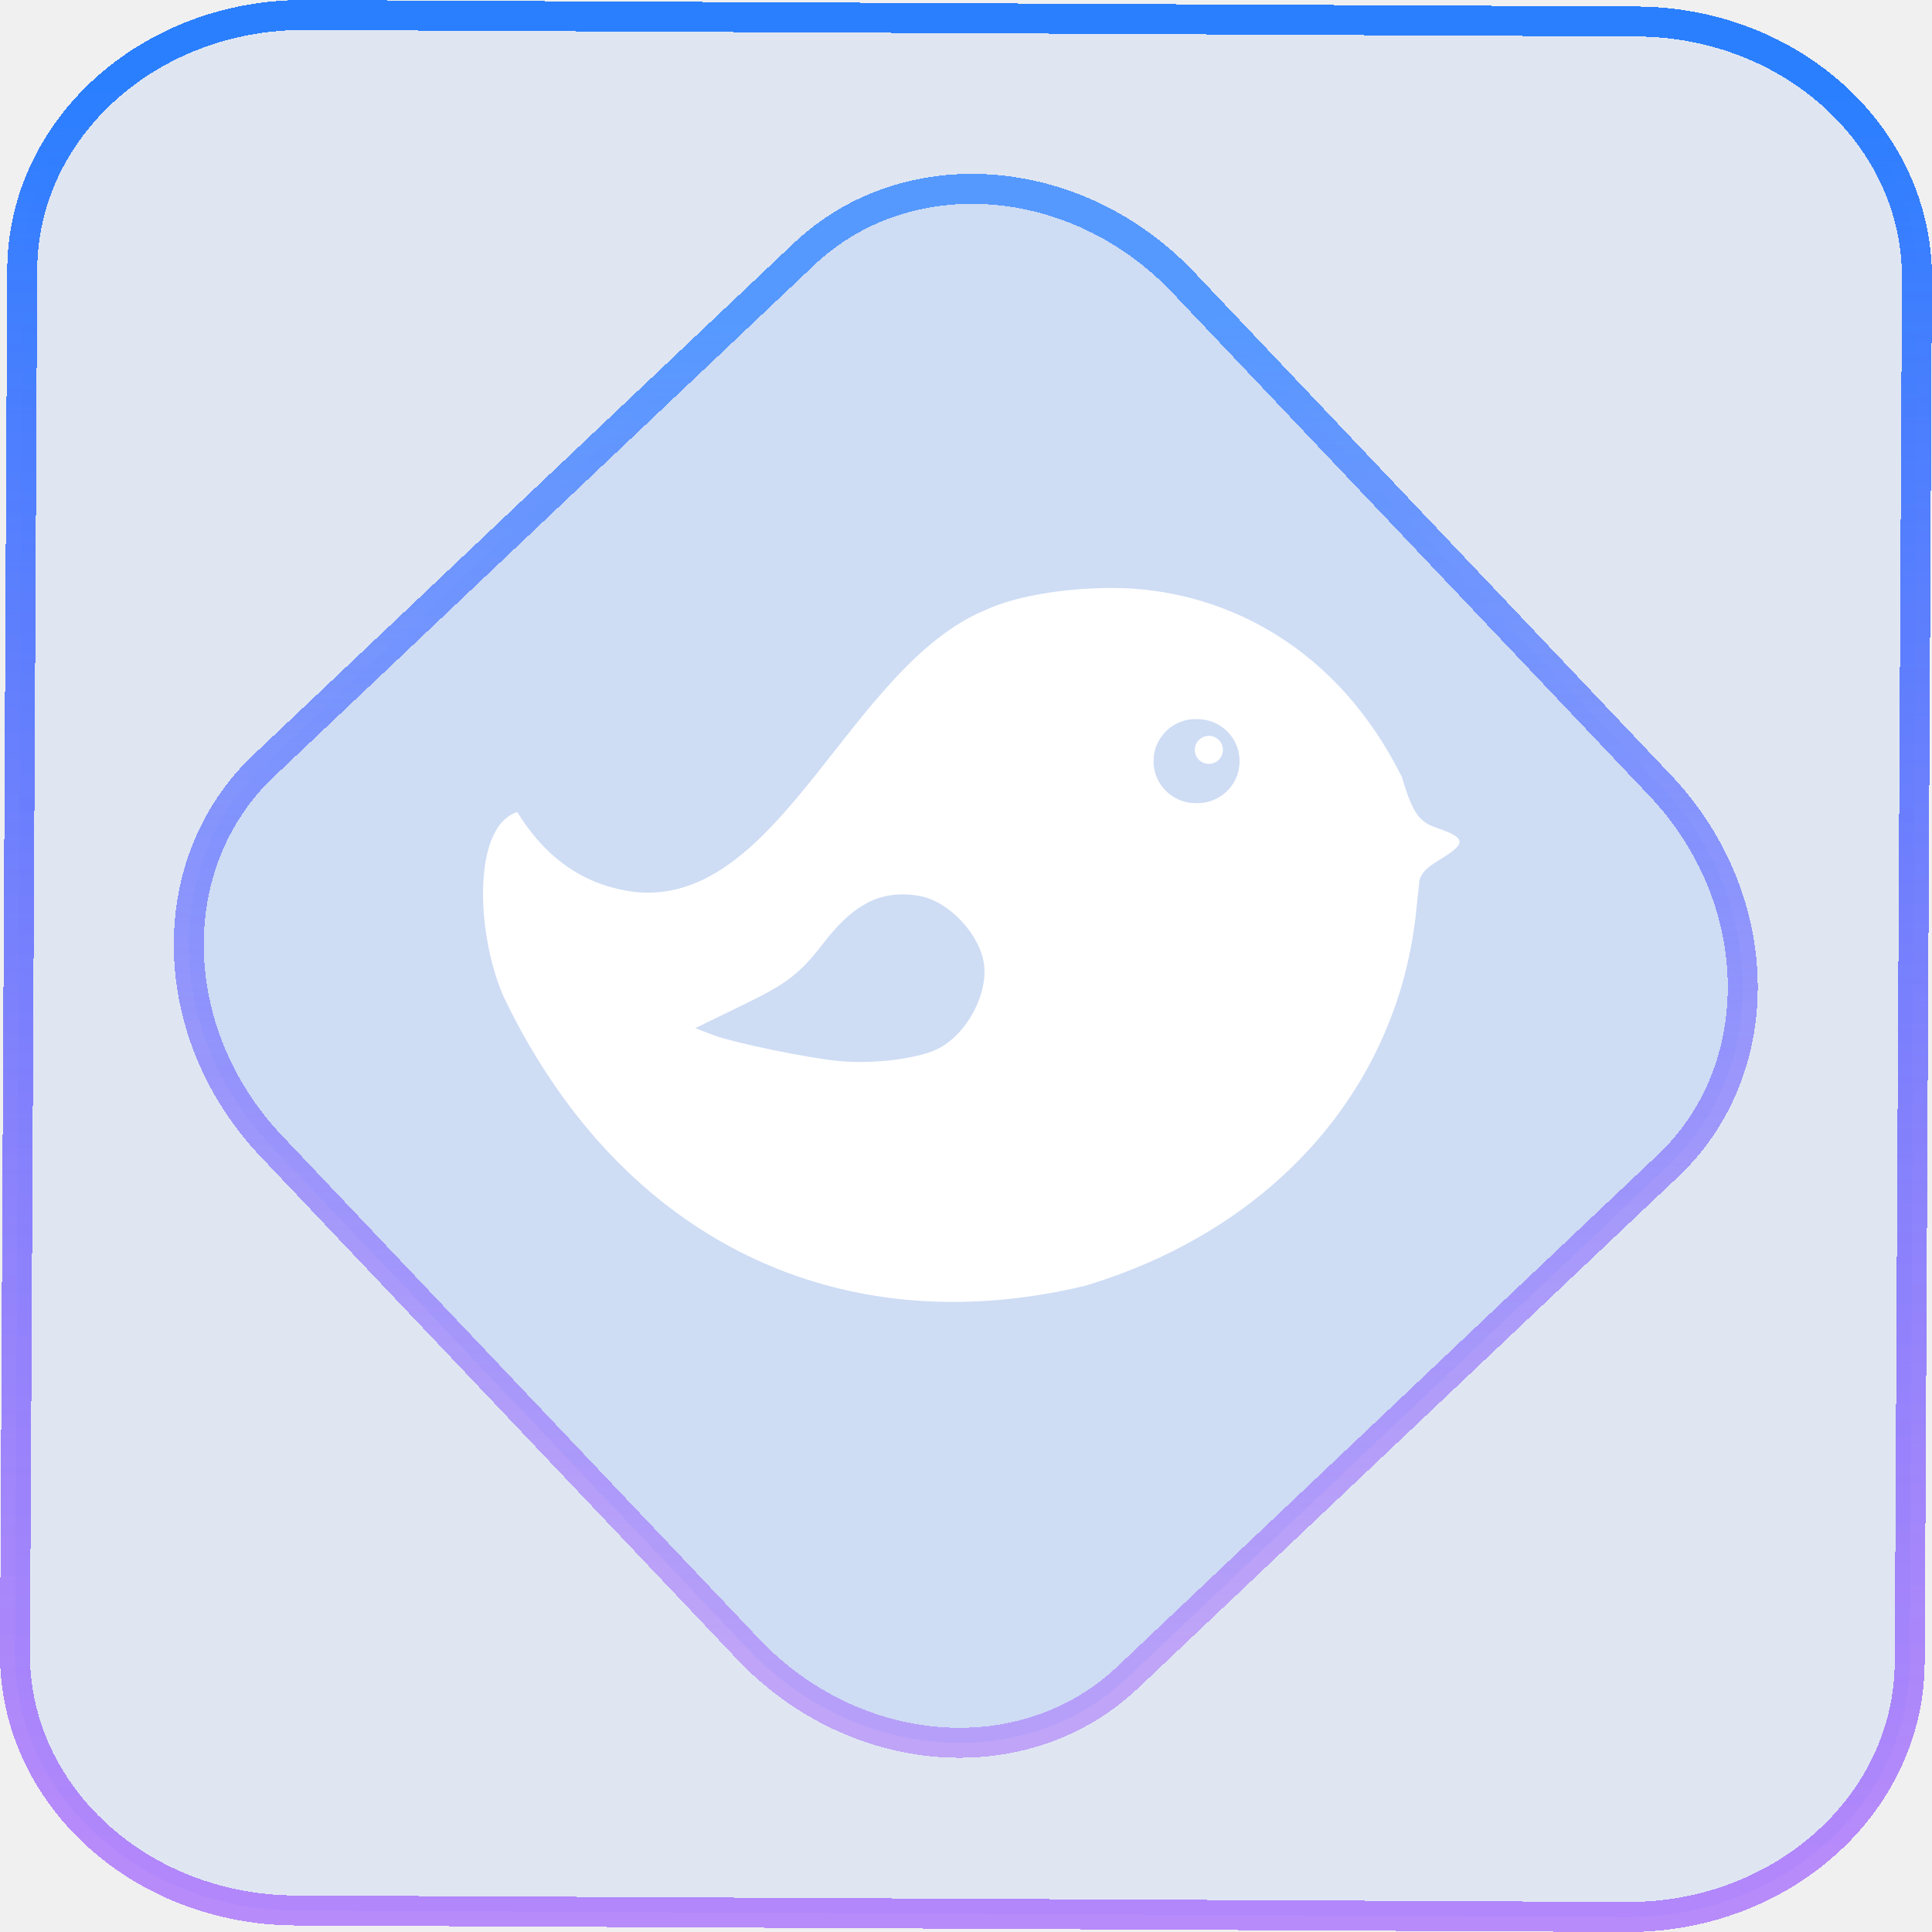
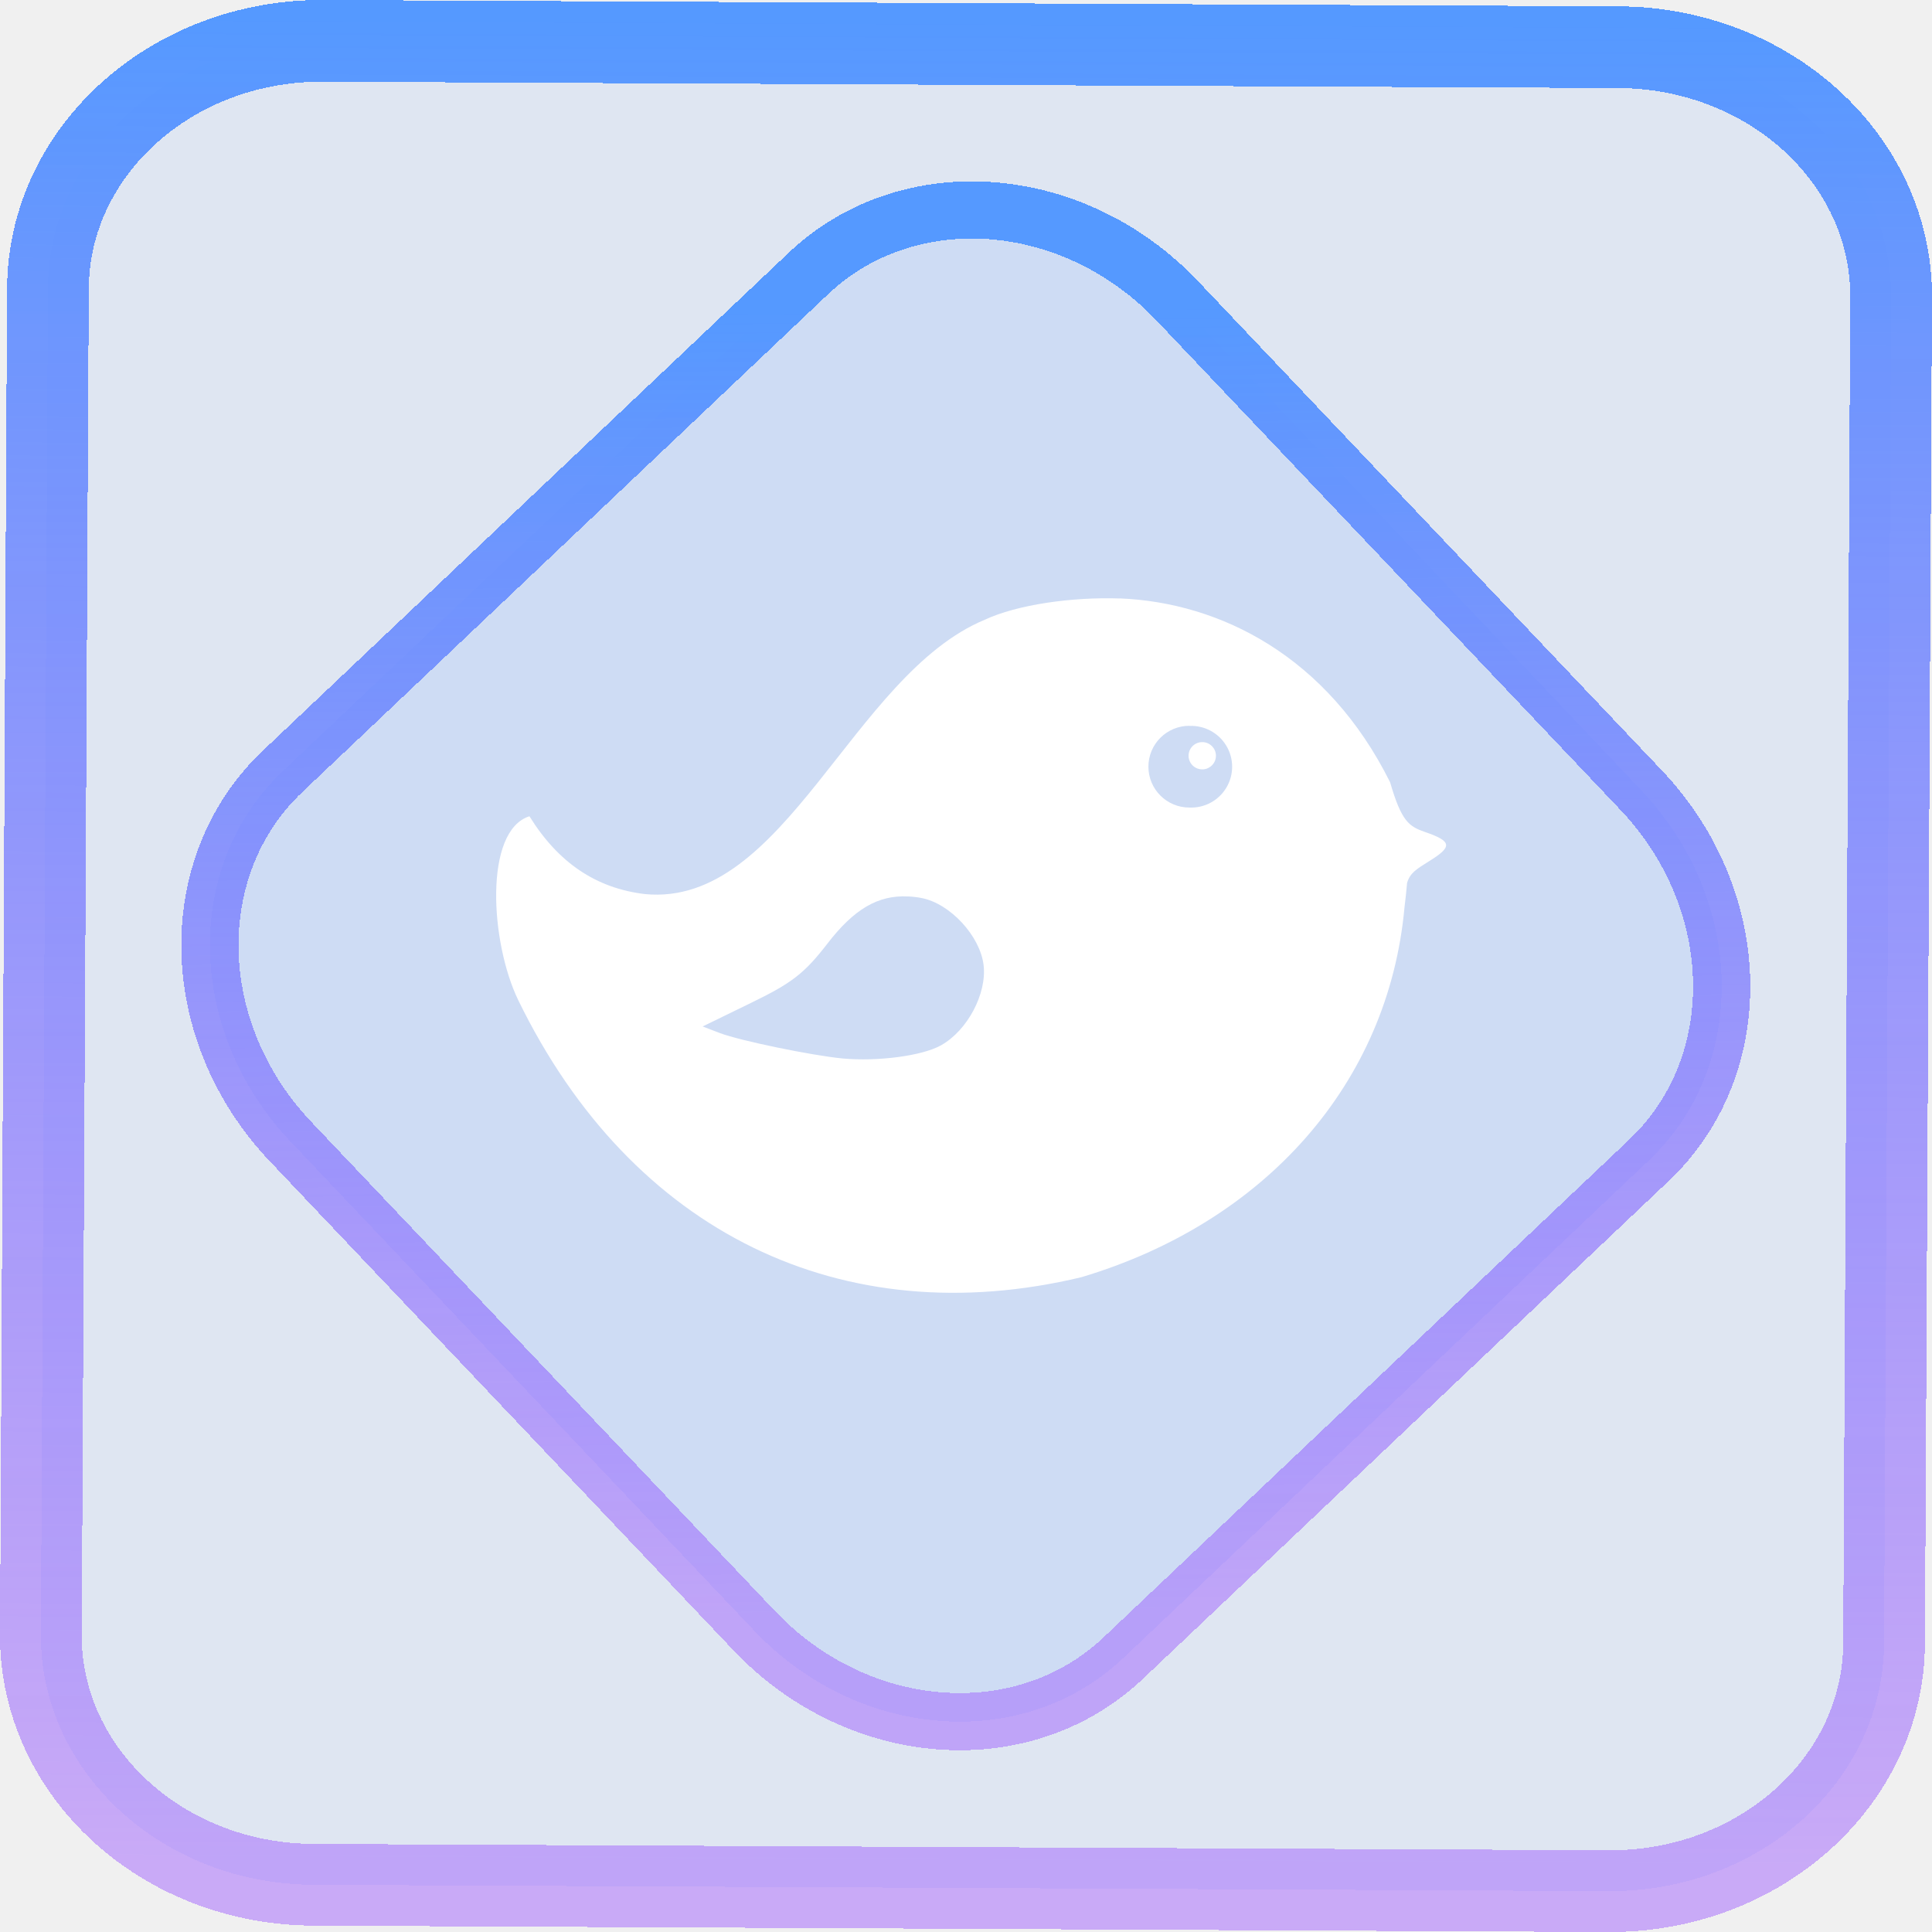
- <svg xmlns="http://www.w3.org/2000/svg" xmlns:xlink="http://www.w3.org/1999/xlink" height="46" width="46" version="1.1" id="svg10">
+ <svg xmlns="http://www.w3.org/2000/svg" xmlns:xlink="http://www.w3.org/1999/xlink" height="47.286" width="47.286" version="1.1" id="svg10">
+   <style id="style941" />
  <defs id="defs14">
    <linearGradient id="c" x1="31.458" x2="31.458" y1="51.726" y2="62.898" gradientTransform="matrix(0.36079,0,0,0.36079,-2.8832,-9.4399)" gradientUnits="userSpaceOnUse">
      <stop stop-color="#1776ff" offset="0" id="stop292" />
      <stop stop-color="#2fceff" offset="1" id="stop294" />
    </linearGradient>
    <linearGradient id="d" x1="31.458" x2="31.458" y1="36.898" y2="59.898" gradientTransform="matrix(0.36079,0,0,0.36079,-2.8832,-9.4399)" gradientUnits="userSpaceOnUse">
      <stop stop-color="#ff5514" offset="0" id="stop297" />
      <stop stop-color="#ff9014" offset="1" id="stop299" />
    </linearGradient>
    <linearGradient id="a" x1="31.458" x2="31.458" y1="46.898" y2="56.898" gradientTransform="matrix(0.36079,0,0,0.36079,-2.8832,-9.4399)" gradientUnits="userSpaceOnUse">
      <stop stop-color="#c0e5fb" offset="0" id="stop302" />
      <stop stop-color="#c3faff" offset="1" id="stop304" />
    </linearGradient>
    <linearGradient gradientTransform="matrix(1.039495,0,0,1.039436,-448.4988,-520.6641)" gradientUnits="userSpaceOnUse" x2="426.695" y2="499.921" y1="547.675" id="a-6" x1="389.32">
      <stop stop-color="#18222a" style="stop-color:#436077;stop-opacity:1;" id="stop216" offset="0" />
      <stop stop-color="#566069" offset="1" style="stop-color:#6d7983;stop-opacity:1" id="stop218" />
    </linearGradient>
    <linearGradient id="e" x1="8.446" x2="24.603" y1="6.269" y2="24.571" gradientUnits="userSpaceOnUse" gradientTransform="translate(0.254427,-38.49298)">
      <stop stop-opacity=".209" offset="0" id="stop4" />
      <stop stop-opacity="0" offset="1" id="stop6" />
    </linearGradient>
    <linearGradient id="d-3" x1="7.849" x2="14.108" y1="3.512" y2="14.183" gradientUnits="userSpaceOnUse" gradientTransform="translate(0.254427,-38.49298)">
      <stop stop-opacity=".209" offset="0" id="stop14" />
      <stop stop-opacity="0" offset="1" id="stop16" />
    </linearGradient>
    <linearGradient id="c-6" x1="31.458" x2="31.458" y1="51.726" y2="62.898" gradientTransform="matrix(0.36079,0,0,0.36079,-2.8832,-9.4399)" gradientUnits="userSpaceOnUse">
      <stop stop-color="#1776ff" offset="0" id="stop292-7" style="stop-color:#55ddff;stop-opacity:1" />
      <stop stop-color="#2fceff" offset="1" id="stop294-5" style="stop-color:#00ccff;stop-opacity:1" />
    </linearGradient>
    <linearGradient id="d-35" x1="31.458" x2="31.458" y1="36.898" y2="59.898" gradientTransform="matrix(0.36079,0,0,0.36079,-2.8832,-9.4399)" gradientUnits="userSpaceOnUse">
      <stop stop-color="#ff5514" offset="0" id="stop297-6" style="stop-color:#ffccaa;stop-opacity:1" />
      <stop stop-color="#ff9014" offset="1" id="stop299-2" style="stop-color:#ff9955;stop-opacity:1" />
    </linearGradient>
    <linearGradient id="a-9" x1="31.458" x2="31.458" y1="46.898" y2="56.898" gradientTransform="matrix(0.36079,0,0,0.36079,-2.8832,-9.4399)" gradientUnits="userSpaceOnUse">
      <stop stop-color="#c0e5fb" offset="0" id="stop302-1" style="stop-color:#e3d7f4;stop-opacity:1" />
      <stop stop-color="#c3faff" offset="1" id="stop304-2" style="stop-color:#aa87de;stop-opacity:1" />
    </linearGradient>
    <filter id="filter5877" x="-2.358" y="-2.33" width="5.715" height="5.659" color-interpolation-filters="sRGB">
      <feGaussianBlur stdDeviation="0.285" id="feGaussianBlur1374" />
    </filter>
    <filter id="filter2488" x="-2.358" y="-2.33" width="5.715" height="5.659" color-interpolation-filters="sRGB">
      <feGaussianBlur stdDeviation="0.285" id="feGaussianBlur2486" />
    </filter>
    <filter id="filter2492" x="-2.358" y="-2.33" width="5.715" height="5.659" color-interpolation-filters="sRGB">
      <feGaussianBlur stdDeviation="0.285" id="feGaussianBlur2490" />
    </filter>
    <filter id="filter2496" x="-2.358" y="-2.33" width="5.715" height="5.659" color-interpolation-filters="sRGB">
      <feGaussianBlur stdDeviation="0.285" id="feGaussianBlur2494" />
    </filter>
    <filter id="filter2500" x="-2.358" y="-2.33" width="5.715" height="5.659" color-interpolation-filters="sRGB">
      <feGaussianBlur stdDeviation="0.285" id="feGaussianBlur2498" />
    </filter>
    <filter id="filter2504" x="-2.358" y="-2.33" width="5.715" height="5.659" color-interpolation-filters="sRGB">
      <feGaussianBlur stdDeviation="0.285" id="feGaussianBlur2502" />
    </filter>
    <filter id="filter2508" x="-2.358" y="-2.33" width="5.715" height="5.659" color-interpolation-filters="sRGB">
      <feGaussianBlur stdDeviation="0.285" id="feGaussianBlur2506" />
    </filter>
    <filter id="filter2512" x="-2.358" y="-2.33" width="5.715" height="5.659" color-interpolation-filters="sRGB">
      <feGaussianBlur stdDeviation="0.285" id="feGaussianBlur2510" />
    </filter>
    <filter id="filter2516" x="-2.358" y="-2.33" width="5.715" height="5.659" color-interpolation-filters="sRGB">
      <feGaussianBlur stdDeviation="0.285" id="feGaussianBlur2514" />
    </filter>
    <filter id="filter2520" x="-2.358" y="-2.33" width="5.715" height="5.659" color-interpolation-filters="sRGB">
      <feGaussianBlur stdDeviation="0.285" id="feGaussianBlur2518" />
    </filter>
    <filter id="filter2524" x="-2.358" y="-2.33" width="5.715" height="5.659" color-interpolation-filters="sRGB">
      <feGaussianBlur stdDeviation="0.285" id="feGaussianBlur2522" />
    </filter>
    <filter id="filter2528" x="-2.358" y="-2.33" width="5.715" height="5.659" color-interpolation-filters="sRGB">
      <feGaussianBlur stdDeviation="0.285" id="feGaussianBlur2526" />
    </filter>
    <filter id="filter2532" x="-2.358" y="-2.33" width="5.715" height="5.659" color-interpolation-filters="sRGB">
      <feGaussianBlur stdDeviation="0.285" id="feGaussianBlur2530" />
    </filter>
    <filter id="filter2536" x="-2.358" y="-2.33" width="5.715" height="5.659" color-interpolation-filters="sRGB">
      <feGaussianBlur stdDeviation="0.285" id="feGaussianBlur2534" />
    </filter>
    <filter id="filter2540" x="-2.358" y="-2.33" width="5.715" height="5.659" color-interpolation-filters="sRGB">
      <feGaussianBlur stdDeviation="0.285" id="feGaussianBlur2538" />
    </filter>
    <linearGradient id="linearGradient1566" x1="8.355" x2="8.4" y1="16.007" y2="0.794" gradientTransform="matrix(2.784962,0,0,2.784962,0.4210166,0.4210211)" gradientUnits="userSpaceOnUse">
      <stop stop-color="#2e3440" stop-opacity=".2" offset="0" id="stop1366" style="stop-color:#4f5a6f;stop-opacity:0.542;" />
      <stop stop-color="#d8dee9" offset="1" id="stop1368" />
    </linearGradient>
    <filter id="filter5815" x="-0.055" y="-0.118" width="1.11" height="1.236" color-interpolation-filters="sRGB">
      <feGaussianBlur stdDeviation="0.19" id="feGaussianBlur1371" />
    </filter>
    <filter id="filter5877-3" x="-2.358" y="-2.33" width="5.715" height="5.659" color-interpolation-filters="sRGB">
      <feGaussianBlur stdDeviation="0.285" id="feGaussianBlur1374-6" />
    </filter>
    <filter id="filter919" x="-2.358" y="-2.33" width="5.715" height="5.659" color-interpolation-filters="sRGB">
      <feGaussianBlur stdDeviation="0.285" id="feGaussianBlur917" />
    </filter>
    <filter id="filter923" x="-2.358" y="-2.33" width="5.715" height="5.659" color-interpolation-filters="sRGB">
      <feGaussianBlur stdDeviation="0.285" id="feGaussianBlur921" />
    </filter>
    <filter id="filter927" x="-2.358" y="-2.33" width="5.715" height="5.659" color-interpolation-filters="sRGB">
      <feGaussianBlur stdDeviation="0.285" id="feGaussianBlur925" />
    </filter>
    <filter id="filter931" x="-2.358" y="-2.33" width="5.715" height="5.659" color-interpolation-filters="sRGB">
      <feGaussianBlur stdDeviation="0.285" id="feGaussianBlur929" />
    </filter>
    <filter id="filter935" x="-2.358" y="-2.33" width="5.715" height="5.659" color-interpolation-filters="sRGB">
      <feGaussianBlur stdDeviation="0.285" id="feGaussianBlur933" />
    </filter>
    <filter id="filter939" x="-2.358" y="-2.33" width="5.715" height="5.659" color-interpolation-filters="sRGB">
      <feGaussianBlur stdDeviation="0.285" id="feGaussianBlur937" />
    </filter>
    <filter id="filter943" x="-2.358" y="-2.33" width="5.715" height="5.659" color-interpolation-filters="sRGB">
      <feGaussianBlur stdDeviation="0.285" id="feGaussianBlur941" />
    </filter>
    <filter id="filter947" x="-2.358" y="-2.33" width="5.715" height="5.659" color-interpolation-filters="sRGB">
      <feGaussianBlur stdDeviation="0.285" id="feGaussianBlur945" />
    </filter>
    <filter id="filter951" x="-2.358" y="-2.33" width="5.715" height="5.659" color-interpolation-filters="sRGB">
      <feGaussianBlur stdDeviation="0.285" id="feGaussianBlur949" />
    </filter>
    <filter id="filter955" x="-2.358" y="-2.33" width="5.715" height="5.659" color-interpolation-filters="sRGB">
      <feGaussianBlur stdDeviation="0.285" id="feGaussianBlur953" />
    </filter>
    <filter id="filter959" x="-2.358" y="-2.33" width="5.715" height="5.659" color-interpolation-filters="sRGB">
      <feGaussianBlur stdDeviation="0.285" id="feGaussianBlur957" />
    </filter>
    <filter id="filter963" x="-2.358" y="-2.33" width="5.715" height="5.659" color-interpolation-filters="sRGB">
      <feGaussianBlur stdDeviation="0.285" id="feGaussianBlur961" />
    </filter>
    <filter id="filter967" x="-2.358" y="-2.33" width="5.715" height="5.659" color-interpolation-filters="sRGB">
      <feGaussianBlur stdDeviation="0.285" id="feGaussianBlur965" />
    </filter>
    <filter id="filter971" x="-2.358" y="-2.33" width="5.715" height="5.659" color-interpolation-filters="sRGB">
      <feGaussianBlur stdDeviation="0.285" id="feGaussianBlur969" />
    </filter>
    <filter id="filter5815-3" x="-0.055" y="-0.118" width="1.11" height="1.236" color-interpolation-filters="sRGB">
      <feGaussianBlur stdDeviation="0.19" id="feGaussianBlur1371-5" />
    </filter>
    <linearGradient id="paint4_linear_77:23-3-9" x1="5.771" y1="46.61" x2="7.051" y2="-11.516" gradientUnits="userSpaceOnUse" gradientTransform="matrix(0.00349877,0.7142761,-0.7142775,0.00374183,-11.04546,19.91524)">
      <stop stop-color="#E4F9FF" stop-opacity="0.1" id="stop43-6-1" offset="0" style="stop-color:#26cfff;stop-opacity:0.776;" />
      <stop offset="1" stop-color="#E4F9FF" stop-opacity="0.8" id="stop44-7-2" style="stop-color:#05c7ff;stop-opacity:0.8;" />
    </linearGradient>
    <linearGradient id="paint4_linear_77:23-3-0-0" x1="5.763" y1="44.747" x2="6.511" y2="-8.739" gradientUnits="userSpaceOnUse" gradientTransform="matrix(0.5183791,0.4911144,-0.4914133,0.5186623,6.744893,21.74412)">
      <stop stop-color="#E4F9FF" stop-opacity="0.1" id="stop43-6-9-6" offset="0" style="stop-color:#26cfff;stop-opacity:0.826;" />
      <stop offset="1" stop-color="#E4F9FF" stop-opacity="0.8" id="stop44-7-3-2" style="stop-color:#05c7ff;stop-opacity:0.8;" />
    </linearGradient>
-     <linearGradient xlink:href="#linearGradient11" id="linearGradient13" x1="-43.819" y1="23.12" x2="-1.955" y2="23.12" gradientUnits="userSpaceOnUse" />
-     <linearGradient id="linearGradient11">
-       <stop style="stop-color:#9955ff;stop-opacity:0.656;" offset="0" id="stop4-3" />
-       <stop style="stop-color:#2a7fff;stop-opacity:1" offset="1" id="stop11" />
-     </linearGradient>
    <linearGradient xlink:href="#linearGradient14" id="linearGradient15" x1="-9.685" y1="45.161" x2="11.988" y2="21.735" gradientUnits="userSpaceOnUse" />
    <linearGradient id="linearGradient14">
      <stop style="stop-color:#9955ff;stop-opacity:0.452;" offset="0" id="stop12" />
      <stop style="stop-color:#5599ff;stop-opacity:1" offset="1" id="stop13" />
    </linearGradient>
+     <linearGradient xlink:href="#linearGradient14" id="linearGradient949" x1="-45.452" y1="23.12" x2="-0.322" y2="23.12" gradientUnits="userSpaceOnUse" />
  </defs>
-   <rect x="-45.452" y="0.563" width="45.131" height="45.113" rx="6.093" stroke="url(#paint4_linear_77:23)" shape-rendering="crispEdges" id="rect5-6-7-3" ry="6.703" transform="matrix(0.00523883,-0.9999863,0.999988,0.00489859,0,0)" style="fill:#80b3ff;fill-opacity:0.15;stroke:url(#linearGradient13);stroke-width:0.714;stroke-opacity:1" />
-   <rect x="-14.086" y="17.555" width="29.907" height="29.906" rx="6.093" shape-rendering="crispEdges" id="rect5-6-6-6-6" style="fill:#5599ff;fill-opacity:0.122;stroke:url(#linearGradient15);stroke-width:0.714;stroke-opacity:1" ry="6.703" transform="matrix(0.7261265,-0.6875611,0.6879775,0.725732,0,0)" />
-   <path d="m 26.767,14.005 c -1.173,-0.041 -2.518,0.151 -3.309,0.521 -3.246,1.351 -4.883,7.043 -8.315,6.714 -1.195,-0.142 -2.123,-0.767 -2.828,-1.905 -1.118,0.356 -0.961,3.086 -0.272,4.505 2.782,5.706 7.947,8.172 13.78,6.777 4.509,-1.346 7.519,-4.758 7.909,-9.052 0.03,-0.238 0.047,-0.411 0.063,-0.597 0.071,-0.241 0.22,-0.334 0.538,-0.532 0.568,-0.351 0.574,-0.485 -0.091,-0.713 -0.398,-0.137 -0.582,-0.255 -0.862,-1.22 -1.532,-3.078 -4.147,-4.398 -6.613,-4.5 z m 1.7,3.119 a 1.002,1 0 1 1 0,1.998 1.002,1 0 0 1 0,-2.001 z m 0.341,0.397 a 0.335,0.334 0 1 0 0,0.666 0.335,0.334 0 0 0 0,-0.666 z m -7.225,3.777 a 2.062,2.058 0 0 1 0.327,0.038 c 0.697,0.132 1.436,0.926 1.521,1.644 0.082,0.696 -0.395,1.6 -1.044,1.962 -0.459,0.258 -1.546,0.4 -2.411,0.321 -0.758,-0.074 -2.499,-0.433 -2.993,-0.619 l -0.428,-0.164 1.192,-0.581 c 0.994,-0.482 1.302,-0.721 1.862,-1.447 0.648,-0.841 1.236,-1.192 1.974,-1.154 z" fill="#ffffff" stroke-width="4.488" id="path3" />
+   <rect x="-46.092" y="1.21" width="45.131" height="45.113" rx="6.093" shape-rendering="crispEdges" id="rect5-6-7-3" ry="6.703" transform="matrix(0.00523883,-0.9999863,0.999988,0.00489859,0,0)" style="fill:#80b3ff;fill-opacity:0.15;stroke:url(#linearGradient949);stroke-width:2;stroke-miterlimit:4;stroke-dasharray:none;stroke-opacity:1" />
+   <rect x="-14.061" y="18.464" width="29.907" height="29.906" rx="6.093" shape-rendering="crispEdges" id="rect5-6-6-6-6" style="fill:#5599ff;fill-opacity:0.122;stroke:url(#linearGradient15);stroke-width:1.4;stroke-miterlimit:4;stroke-dasharray:none;stroke-opacity:1" ry="6.703" transform="matrix(0.7261265,-0.6875611,0.6879775,0.725732,0,0)" />
+   <path d="m 27.41,14.648 c -1.173,-0.041 -2.518,0.151 -3.309,0.521 -3.246,1.351 -4.883,7.043 -8.315,6.714 -1.195,-0.142 -2.123,-0.767 -2.828,-1.905 -1.118,0.356 -0.961,3.086 -0.272,4.505 2.782,5.706 7.947,8.172 13.78,6.777 4.509,-1.346 7.519,-4.758 7.909,-9.052 0.03,-0.238 0.047,-0.411 0.063,-0.597 0.071,-0.241 0.22,-0.334 0.538,-0.532 0.568,-0.351 0.574,-0.485 -0.091,-0.713 -0.398,-0.137 -0.582,-0.255 -0.862,-1.22 -1.532,-3.078 -4.147,-4.398 -6.613,-4.5 z m 1.7,3.119 a 1.002,1 0 1 1 0,1.998 1.002,1 0 0 1 0,-2.001 z m 0.341,0.397 a 0.335,0.334 0 1 0 0,0.666 0.335,0.334 0 0 0 0,-0.666 z m -7.225,3.777 a 2.062,2.058 0 0 1 0.327,0.038 c 0.697,0.132 1.436,0.926 1.521,1.644 0.082,0.696 -0.395,1.6 -1.044,1.962 -0.459,0.258 -1.546,0.4 -2.411,0.321 -0.758,-0.074 -2.499,-0.433 -2.993,-0.619 L 17.197,25.123 18.389,24.542 c 0.994,-0.482 1.302,-0.721 1.862,-1.447 0.648,-0.841 1.236,-1.192 1.974,-1.154 z" fill="#ffffff" stroke-width="4.488" id="path3" />
</svg>
